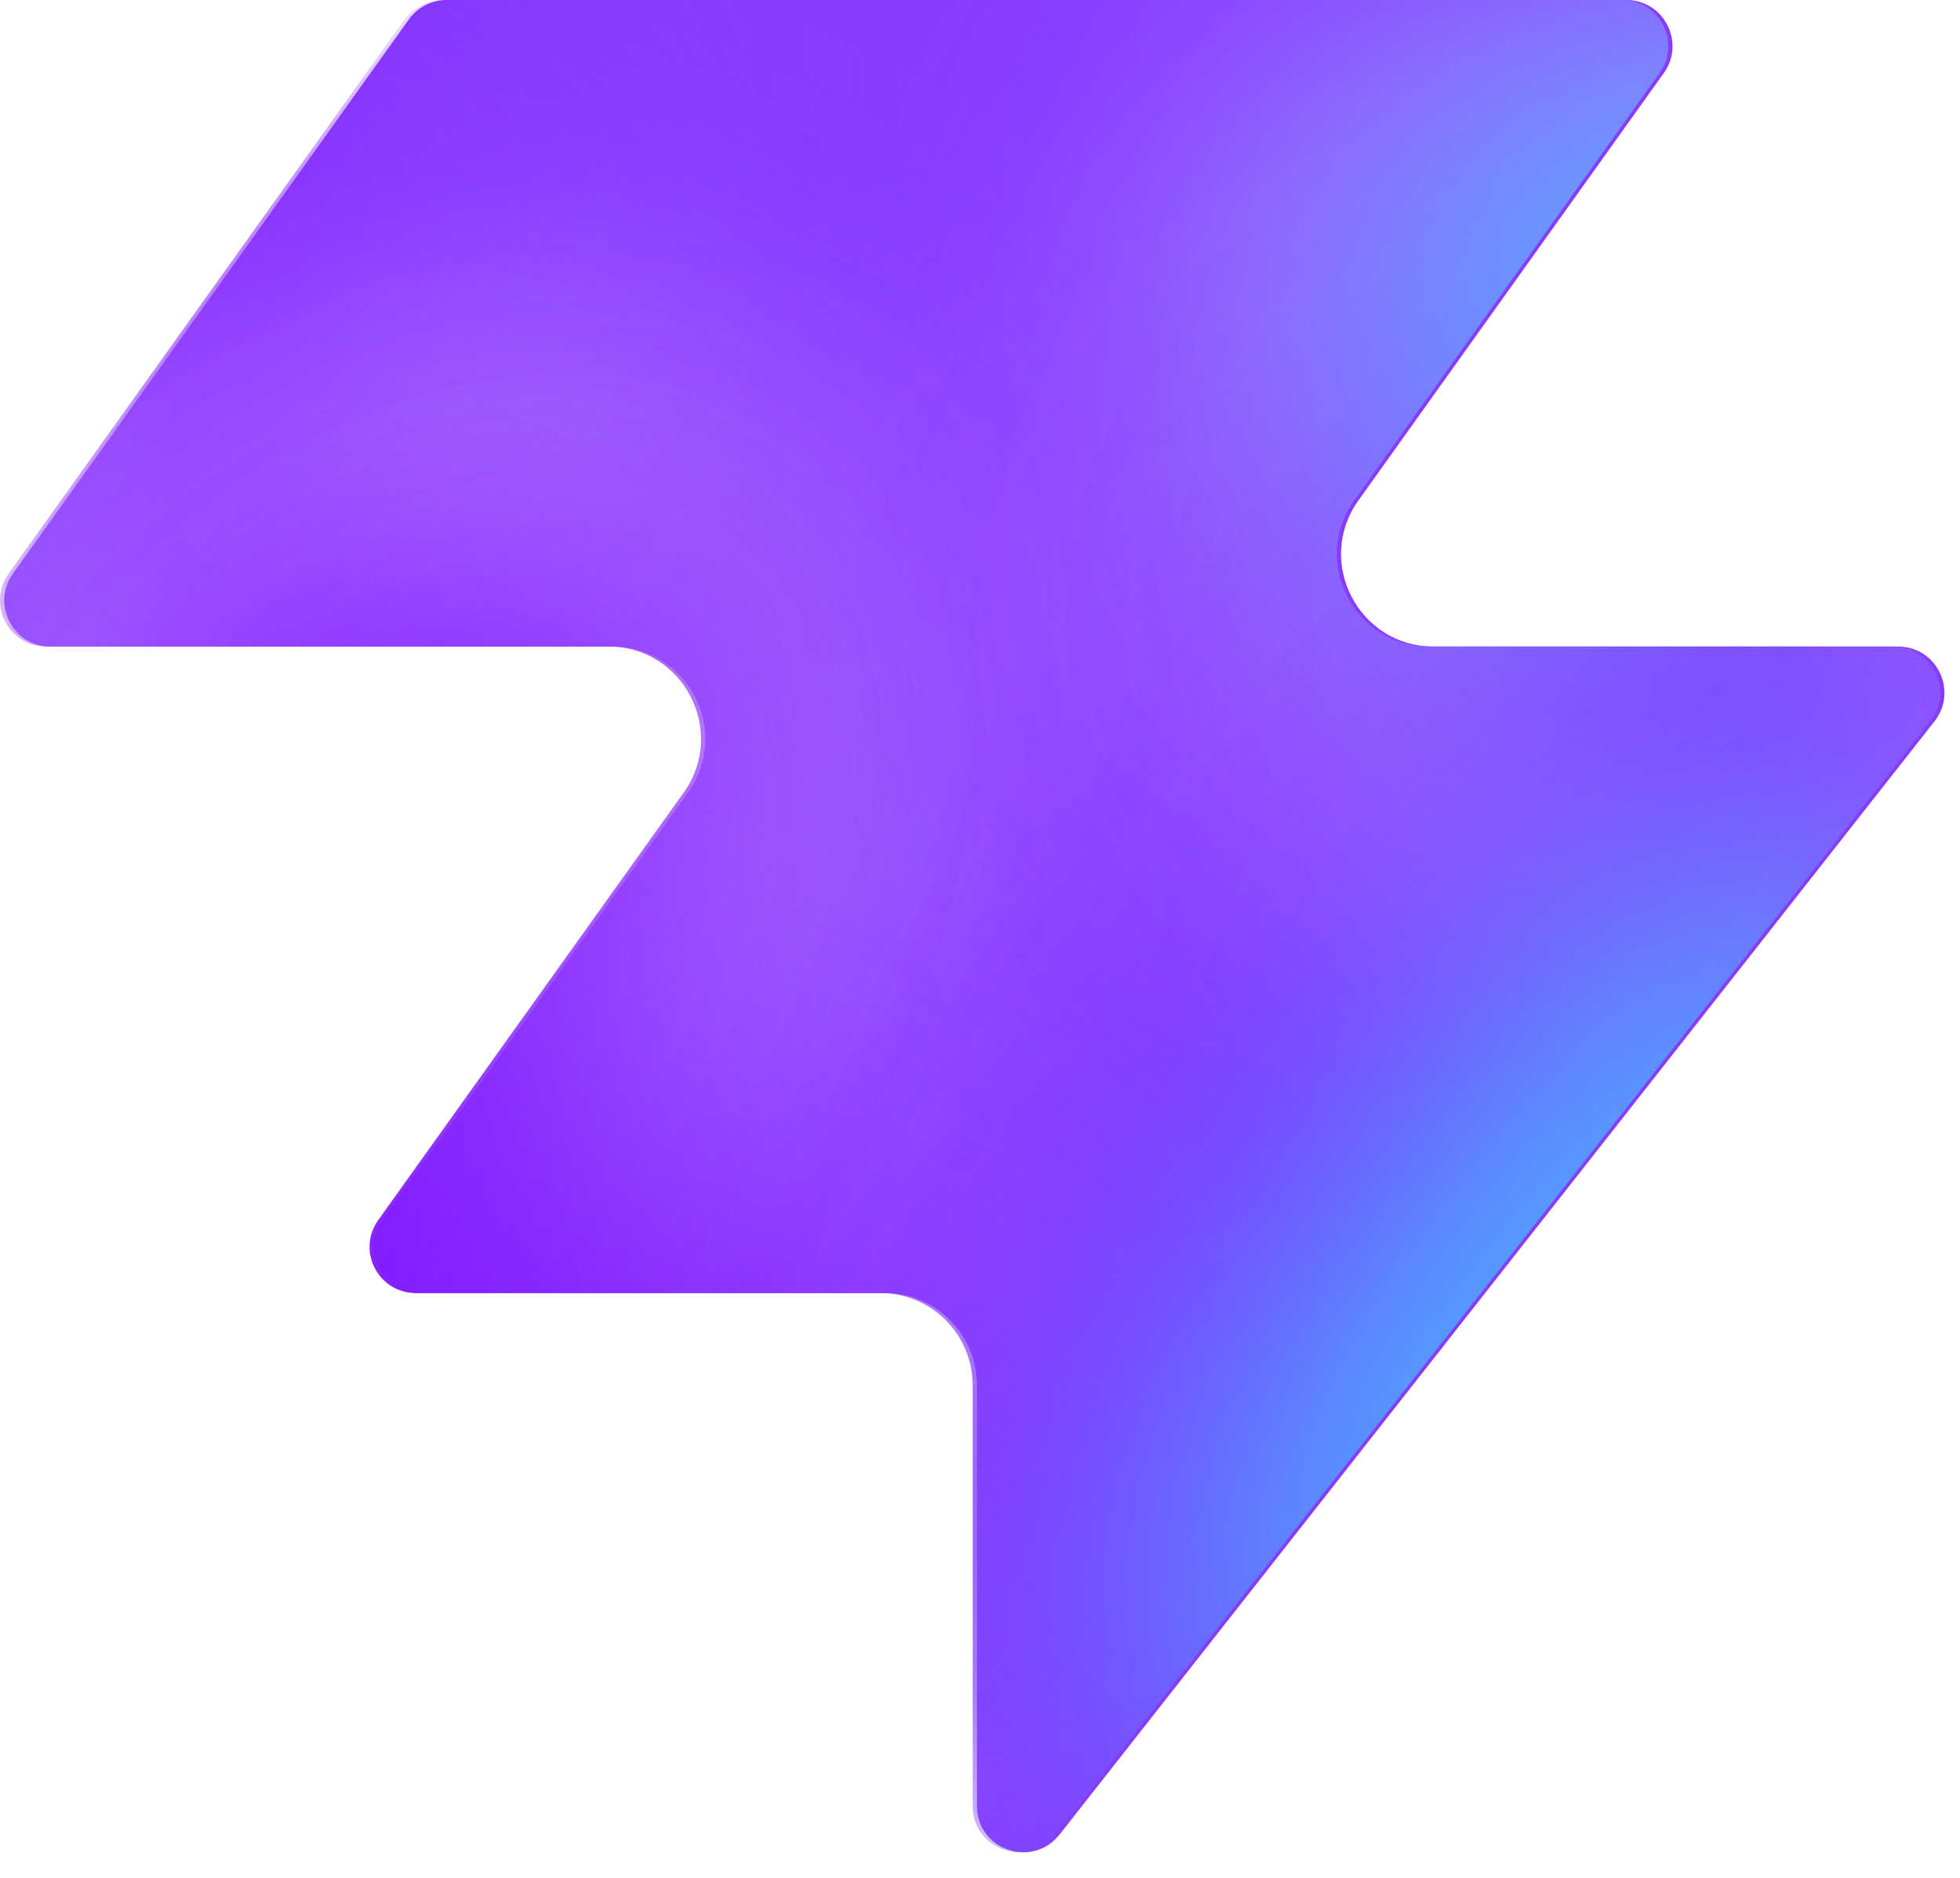
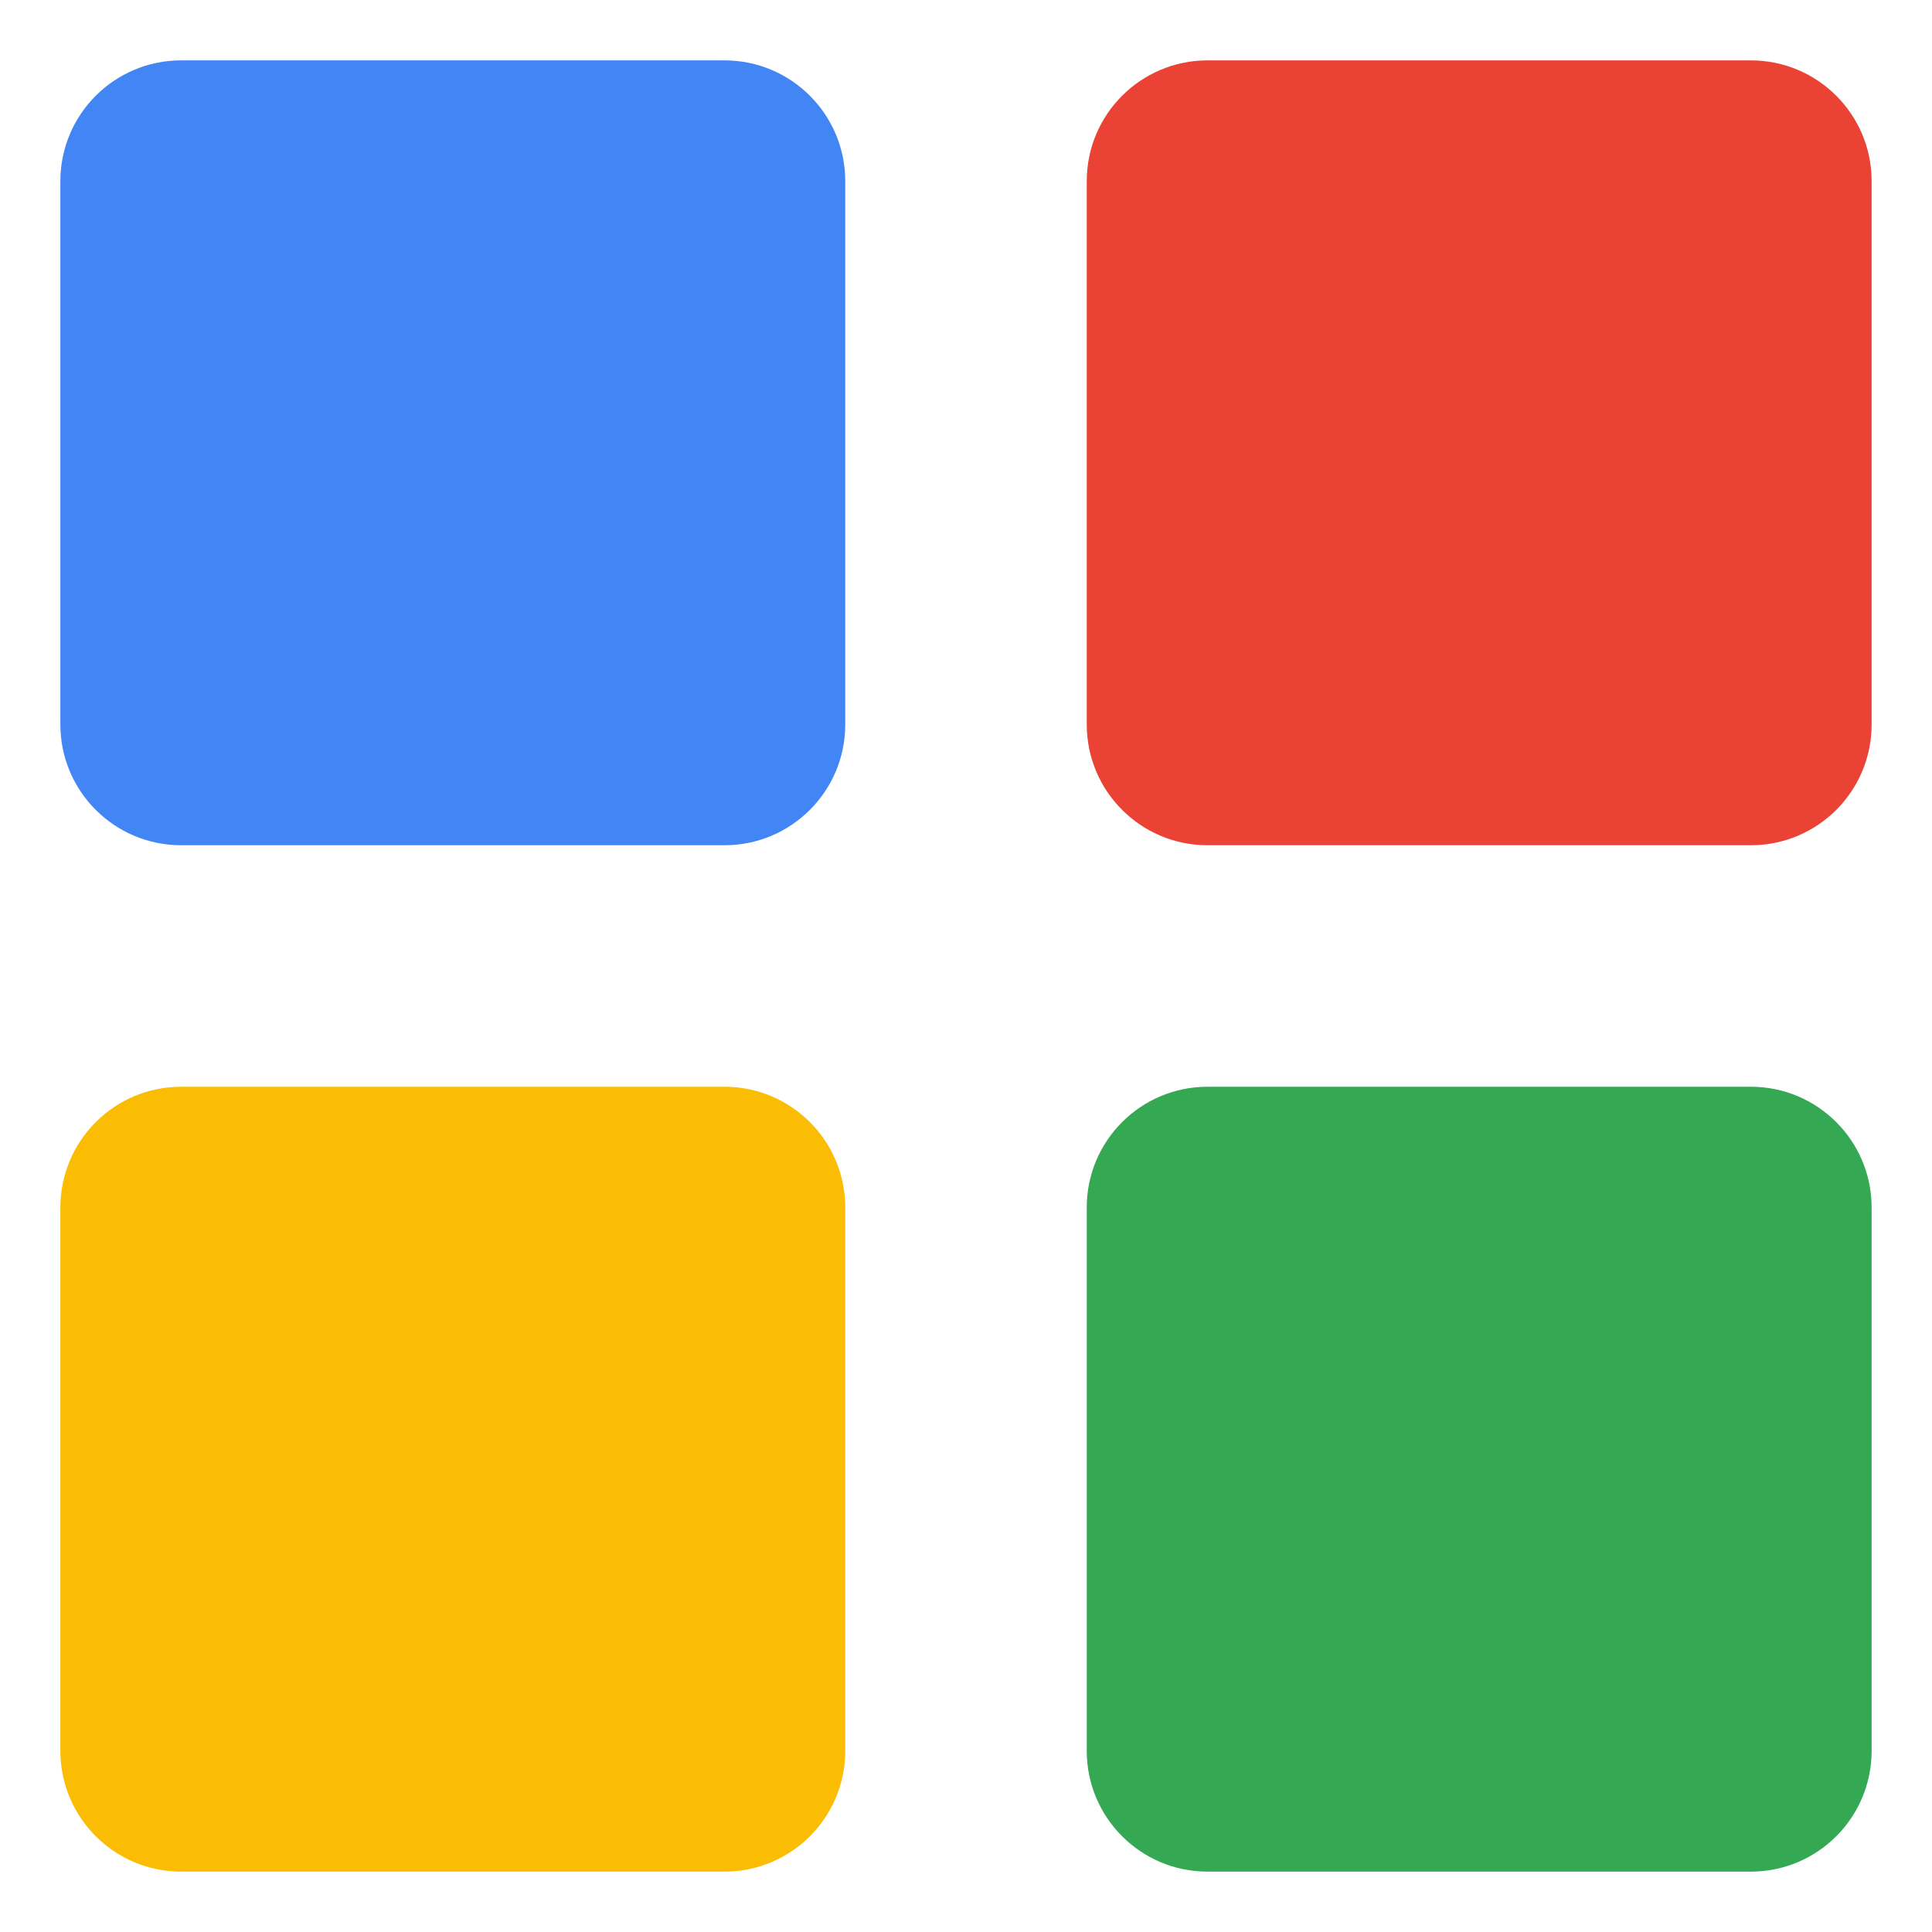
- <svg xmlns="http://www.w3.org/2000/svg" width="48" height="46" fill="none" viewBox="0 0 48 46">
-   <path fill="#863bff" d="M25.946 44.938c-.664.845-2.021.375-2.021-.698V33.937a2.26 2.26 0 0 0-2.262-2.262H10.287c-.92 0-1.456-1.04-.92-1.788l7.48-10.471c1.07-1.497 0-3.578-1.842-3.578H1.237c-.92 0-1.456-1.04-.92-1.788L10.013.474c.214-.297.556-.474.92-.474h28.894c.92 0 1.456 1.04.92 1.788l-7.48 10.471c-1.07 1.498 0 3.579 1.842 3.579h11.377c.943 0 1.473 1.088.89 1.83L25.947 44.94z" style="fill:#863bff;fill:color(display-p3 .525 .23 1);fill-opacity:1" />
-   <mask id="a" width="48" height="46" x="0" y="0" maskUnits="userSpaceOnUse" style="mask-type:alpha">
-     <path fill="#000" d="M25.842 44.938c-.664.844-2.021.375-2.021-.698V33.937a2.26 2.26 0 0 0-2.262-2.262H10.183c-.92 0-1.456-1.04-.92-1.788l7.48-10.471c1.07-1.498 0-3.579-1.842-3.579H1.133c-.92 0-1.456-1.04-.92-1.787L9.91.473c.214-.297.556-.474.92-.474h28.894c.92 0 1.456 1.04.92 1.788l-7.48 10.471c-1.07 1.498 0 3.578 1.842 3.578h11.377c.943 0 1.473 1.088.89 1.832L25.843 44.94z" style="fill:#000;fill-opacity:1" />
-   </mask>
-   <g mask="url(#a)">
-     <g filter="url(#b)">
-       <ellipse cx="5.508" cy="14.704" fill="#ede6ff" rx="5.508" ry="14.704" style="fill:#ede6ff;fill:color(display-p3 .927 .903 1);fill-opacity:1" transform="matrix(.00324 1 1 -.00324 -4.47 31.516)" />
-     </g>
-     <g filter="url(#c)">
-       <ellipse cx="10.399" cy="29.851" fill="#ede6ff" rx="10.399" ry="29.851" style="fill:#ede6ff;fill:color(display-p3 .927 .903 1);fill-opacity:1" transform="matrix(.00324 1 1 -.00324 -39.328 7.883)" />
-     </g>
-     <g filter="url(#d)">
-       <ellipse cx="5.508" cy="30.487" fill="#7e14ff" rx="5.508" ry="30.487" style="fill:#7e14ff;fill:color(display-p3 .492 .077 1);fill-opacity:1" transform="rotate(89.814 -25.913 -14.639)scale(1 -1)" />
-     </g>
-     <g filter="url(#e)">
-       <ellipse cx="5.508" cy="30.599" fill="#7e14ff" rx="5.508" ry="30.599" style="fill:#7e14ff;fill:color(display-p3 .492 .077 1);fill-opacity:1" transform="rotate(89.814 -32.644 -3.334)scale(1 -1)" />
-     </g>
-     <g filter="url(#f)">
-       <ellipse cx="5.508" cy="30.599" fill="#7e14ff" rx="5.508" ry="30.599" style="fill:#7e14ff;fill:color(display-p3 .492 .077 1);fill-opacity:1" transform="matrix(.00324 1 1 -.00324 -34.34 30.47)" />
-     </g>
-     <g filter="url(#g)">
-       <ellipse cx="14.072" cy="22.078" fill="#ede6ff" rx="14.072" ry="22.078" style="fill:#ede6ff;fill:color(display-p3 .927 .903 1);fill-opacity:1" transform="rotate(93.35 24.506 48.493)scale(-1 1)" />
-     </g>
-     <g filter="url(#h)">
-       <ellipse cx="3.47" cy="21.501" fill="#7e14ff" rx="3.47" ry="21.501" style="fill:#7e14ff;fill:color(display-p3 .492 .077 1);fill-opacity:1" transform="rotate(89.009 28.708 47.59)scale(-1 1)" />
-     </g>
-     <g filter="url(#i)">
-       <ellipse cx="3.47" cy="21.501" fill="#7e14ff" rx="3.47" ry="21.501" style="fill:#7e14ff;fill:color(display-p3 .492 .077 1);fill-opacity:1" transform="rotate(89.009 28.708 47.59)scale(-1 1)" />
-     </g>
-     <g filter="url(#j)">
-       <ellipse cx=".387" cy="8.972" fill="#7e14ff" rx="4.407" ry="29.108" style="fill:#7e14ff;fill:color(display-p3 .492 .077 1);fill-opacity:1" transform="rotate(39.51 .387 8.972)" />
-     </g>
-     <g filter="url(#k)">
-       <ellipse cx="47.523" cy="-6.092" fill="#7e14ff" rx="4.407" ry="29.108" style="fill:#7e14ff;fill:color(display-p3 .492 .077 1);fill-opacity:1" transform="rotate(37.892 47.523 -6.092)" />
-     </g>
-     <g filter="url(#l)">
-       <ellipse cx="41.412" cy="6.333" fill="#47bfff" rx="5.971" ry="9.665" style="fill:#47bfff;fill:color(display-p3 .28 .748 1);fill-opacity:1" transform="rotate(37.892 41.412 6.333)" />
-     </g>
-     <g filter="url(#m)">
-       <ellipse cx="-1.879" cy="38.332" fill="#7e14ff" rx="4.407" ry="29.108" style="fill:#7e14ff;fill:color(display-p3 .492 .077 1);fill-opacity:1" transform="rotate(37.892 -1.88 38.332)" />
-     </g>
-     <g filter="url(#n)">
-       <ellipse cx="-1.879" cy="38.332" fill="#7e14ff" rx="4.407" ry="29.108" style="fill:#7e14ff;fill:color(display-p3 .492 .077 1);fill-opacity:1" transform="rotate(37.892 -1.88 38.332)" />
-     </g>
-     <g filter="url(#o)">
-       <ellipse cx="35.651" cy="29.907" fill="#7e14ff" rx="4.407" ry="29.108" style="fill:#7e14ff;fill:color(display-p3 .492 .077 1);fill-opacity:1" transform="rotate(37.892 35.651 29.907)" />
-     </g>
-     <g filter="url(#p)">
-       <ellipse cx="38.418" cy="32.4" fill="#47bfff" rx="5.971" ry="15.297" style="fill:#47bfff;fill:color(display-p3 .28 .748 1);fill-opacity:1" transform="rotate(37.892 38.418 32.4)" />
-     </g>
-   </g>
-   <defs>
-     <filter id="b" width="60.045" height="41.654" x="-19.77" y="16.149" color-interpolation-filters="sRGB" filterUnits="userSpaceOnUse">
-       <feFlood flood-opacity="0" result="BackgroundImageFix" />
-       <feBlend in="SourceGraphic" in2="BackgroundImageFix" result="shape" />
-       <feGaussianBlur result="effect1_foregroundBlur_2002_17158" stdDeviation="7.659" />
-     </filter>
-     <filter id="c" width="90.34" height="51.437" x="-54.613" y="-7.533" color-interpolation-filters="sRGB" filterUnits="userSpaceOnUse">
-       <feFlood flood-opacity="0" result="BackgroundImageFix" />
-       <feBlend in="SourceGraphic" in2="BackgroundImageFix" result="shape" />
-       <feGaussianBlur result="effect1_foregroundBlur_2002_17158" stdDeviation="7.659" />
-     </filter>
-     <filter id="d" width="79.355" height="29.4" x="-49.64" y="2.03" color-interpolation-filters="sRGB" filterUnits="userSpaceOnUse">
-       <feFlood flood-opacity="0" result="BackgroundImageFix" />
-       <feBlend in="SourceGraphic" in2="BackgroundImageFix" result="shape" />
-       <feGaussianBlur result="effect1_foregroundBlur_2002_17158" stdDeviation="4.596" />
-     </filter>
-     <filter id="e" width="79.579" height="29.4" x="-45.045" y="20.029" color-interpolation-filters="sRGB" filterUnits="userSpaceOnUse">
-       <feFlood flood-opacity="0" result="BackgroundImageFix" />
-       <feBlend in="SourceGraphic" in2="BackgroundImageFix" result="shape" />
-       <feGaussianBlur result="effect1_foregroundBlur_2002_17158" stdDeviation="4.596" />
-     </filter>
-     <filter id="f" width="79.579" height="29.4" x="-43.513" y="21.178" color-interpolation-filters="sRGB" filterUnits="userSpaceOnUse">
-       <feFlood flood-opacity="0" result="BackgroundImageFix" />
-       <feBlend in="SourceGraphic" in2="BackgroundImageFix" result="shape" />
-       <feGaussianBlur result="effect1_foregroundBlur_2002_17158" stdDeviation="4.596" />
-     </filter>
-     <filter id="g" width="74.749" height="58.852" x="15.756" y="-17.901" color-interpolation-filters="sRGB" filterUnits="userSpaceOnUse">
-       <feFlood flood-opacity="0" result="BackgroundImageFix" />
-       <feBlend in="SourceGraphic" in2="BackgroundImageFix" result="shape" />
-       <feGaussianBlur result="effect1_foregroundBlur_2002_17158" stdDeviation="7.659" />
-     </filter>
-     <filter id="h" width="61.377" height="25.362" x="23.548" y="2.284" color-interpolation-filters="sRGB" filterUnits="userSpaceOnUse">
-       <feFlood flood-opacity="0" result="BackgroundImageFix" />
-       <feBlend in="SourceGraphic" in2="BackgroundImageFix" result="shape" />
-       <feGaussianBlur result="effect1_foregroundBlur_2002_17158" stdDeviation="4.596" />
-     </filter>
-     <filter id="i" width="61.377" height="25.362" x="23.548" y="2.284" color-interpolation-filters="sRGB" filterUnits="userSpaceOnUse">
-       <feFlood flood-opacity="0" result="BackgroundImageFix" />
-       <feBlend in="SourceGraphic" in2="BackgroundImageFix" result="shape" />
-       <feGaussianBlur result="effect1_foregroundBlur_2002_17158" stdDeviation="4.596" />
-     </filter>
-     <filter id="j" width="56.045" height="63.649" x="-27.636" y="-22.853" color-interpolation-filters="sRGB" filterUnits="userSpaceOnUse">
-       <feFlood flood-opacity="0" result="BackgroundImageFix" />
-       <feBlend in="SourceGraphic" in2="BackgroundImageFix" result="shape" />
-       <feGaussianBlur result="effect1_foregroundBlur_2002_17158" stdDeviation="4.596" />
-     </filter>
-     <filter id="k" width="54.814" height="64.646" x="20.116" y="-38.415" color-interpolation-filters="sRGB" filterUnits="userSpaceOnUse">
-       <feFlood flood-opacity="0" result="BackgroundImageFix" />
-       <feBlend in="SourceGraphic" in2="BackgroundImageFix" result="shape" />
-       <feGaussianBlur result="effect1_foregroundBlur_2002_17158" stdDeviation="4.596" />
-     </filter>
-     <filter id="l" width="33.541" height="35.313" x="24.641" y="-11.323" color-interpolation-filters="sRGB" filterUnits="userSpaceOnUse">
-       <feFlood flood-opacity="0" result="BackgroundImageFix" />
-       <feBlend in="SourceGraphic" in2="BackgroundImageFix" result="shape" />
-       <feGaussianBlur result="effect1_foregroundBlur_2002_17158" stdDeviation="4.596" />
-     </filter>
-     <filter id="m" width="54.814" height="64.646" x="-29.286" y="6.009" color-interpolation-filters="sRGB" filterUnits="userSpaceOnUse">
-       <feFlood flood-opacity="0" result="BackgroundImageFix" />
-       <feBlend in="SourceGraphic" in2="BackgroundImageFix" result="shape" />
-       <feGaussianBlur result="effect1_foregroundBlur_2002_17158" stdDeviation="4.596" />
-     </filter>
-     <filter id="n" width="54.814" height="64.646" x="-29.286" y="6.009" color-interpolation-filters="sRGB" filterUnits="userSpaceOnUse">
-       <feFlood flood-opacity="0" result="BackgroundImageFix" />
-       <feBlend in="SourceGraphic" in2="BackgroundImageFix" result="shape" />
-       <feGaussianBlur result="effect1_foregroundBlur_2002_17158" stdDeviation="4.596" />
-     </filter>
-     <filter id="o" width="54.814" height="64.646" x="8.244" y="-2.416" color-interpolation-filters="sRGB" filterUnits="userSpaceOnUse">
-       <feFlood flood-opacity="0" result="BackgroundImageFix" />
-       <feBlend in="SourceGraphic" in2="BackgroundImageFix" result="shape" />
-       <feGaussianBlur result="effect1_foregroundBlur_2002_17158" stdDeviation="4.596" />
-     </filter>
-     <filter id="p" width="39.409" height="43.623" x="18.713" y="10.588" color-interpolation-filters="sRGB" filterUnits="userSpaceOnUse">
-       <feFlood flood-opacity="0" result="BackgroundImageFix" />
-       <feBlend in="SourceGraphic" in2="BackgroundImageFix" result="shape" />
-       <feGaussianBlur result="effect1_foregroundBlur_2002_17158" stdDeviation="4.596" />
-     </filter>
-   </defs>
+ <svg xmlns="http://www.w3.org/2000/svg" viewBox="0 0 32 32">
+   <rect x="1" y="1" width="13" height="13" rx="2" fill="#4285F4" />
+   <rect x="18" y="1" width="13" height="13" rx="2" fill="#EA4335" />
+   <rect x="1" y="18" width="13" height="13" rx="2" fill="#FBBC04" />
+   <rect x="18" y="18" width="13" height="13" rx="2" fill="#34A853" />
</svg>
